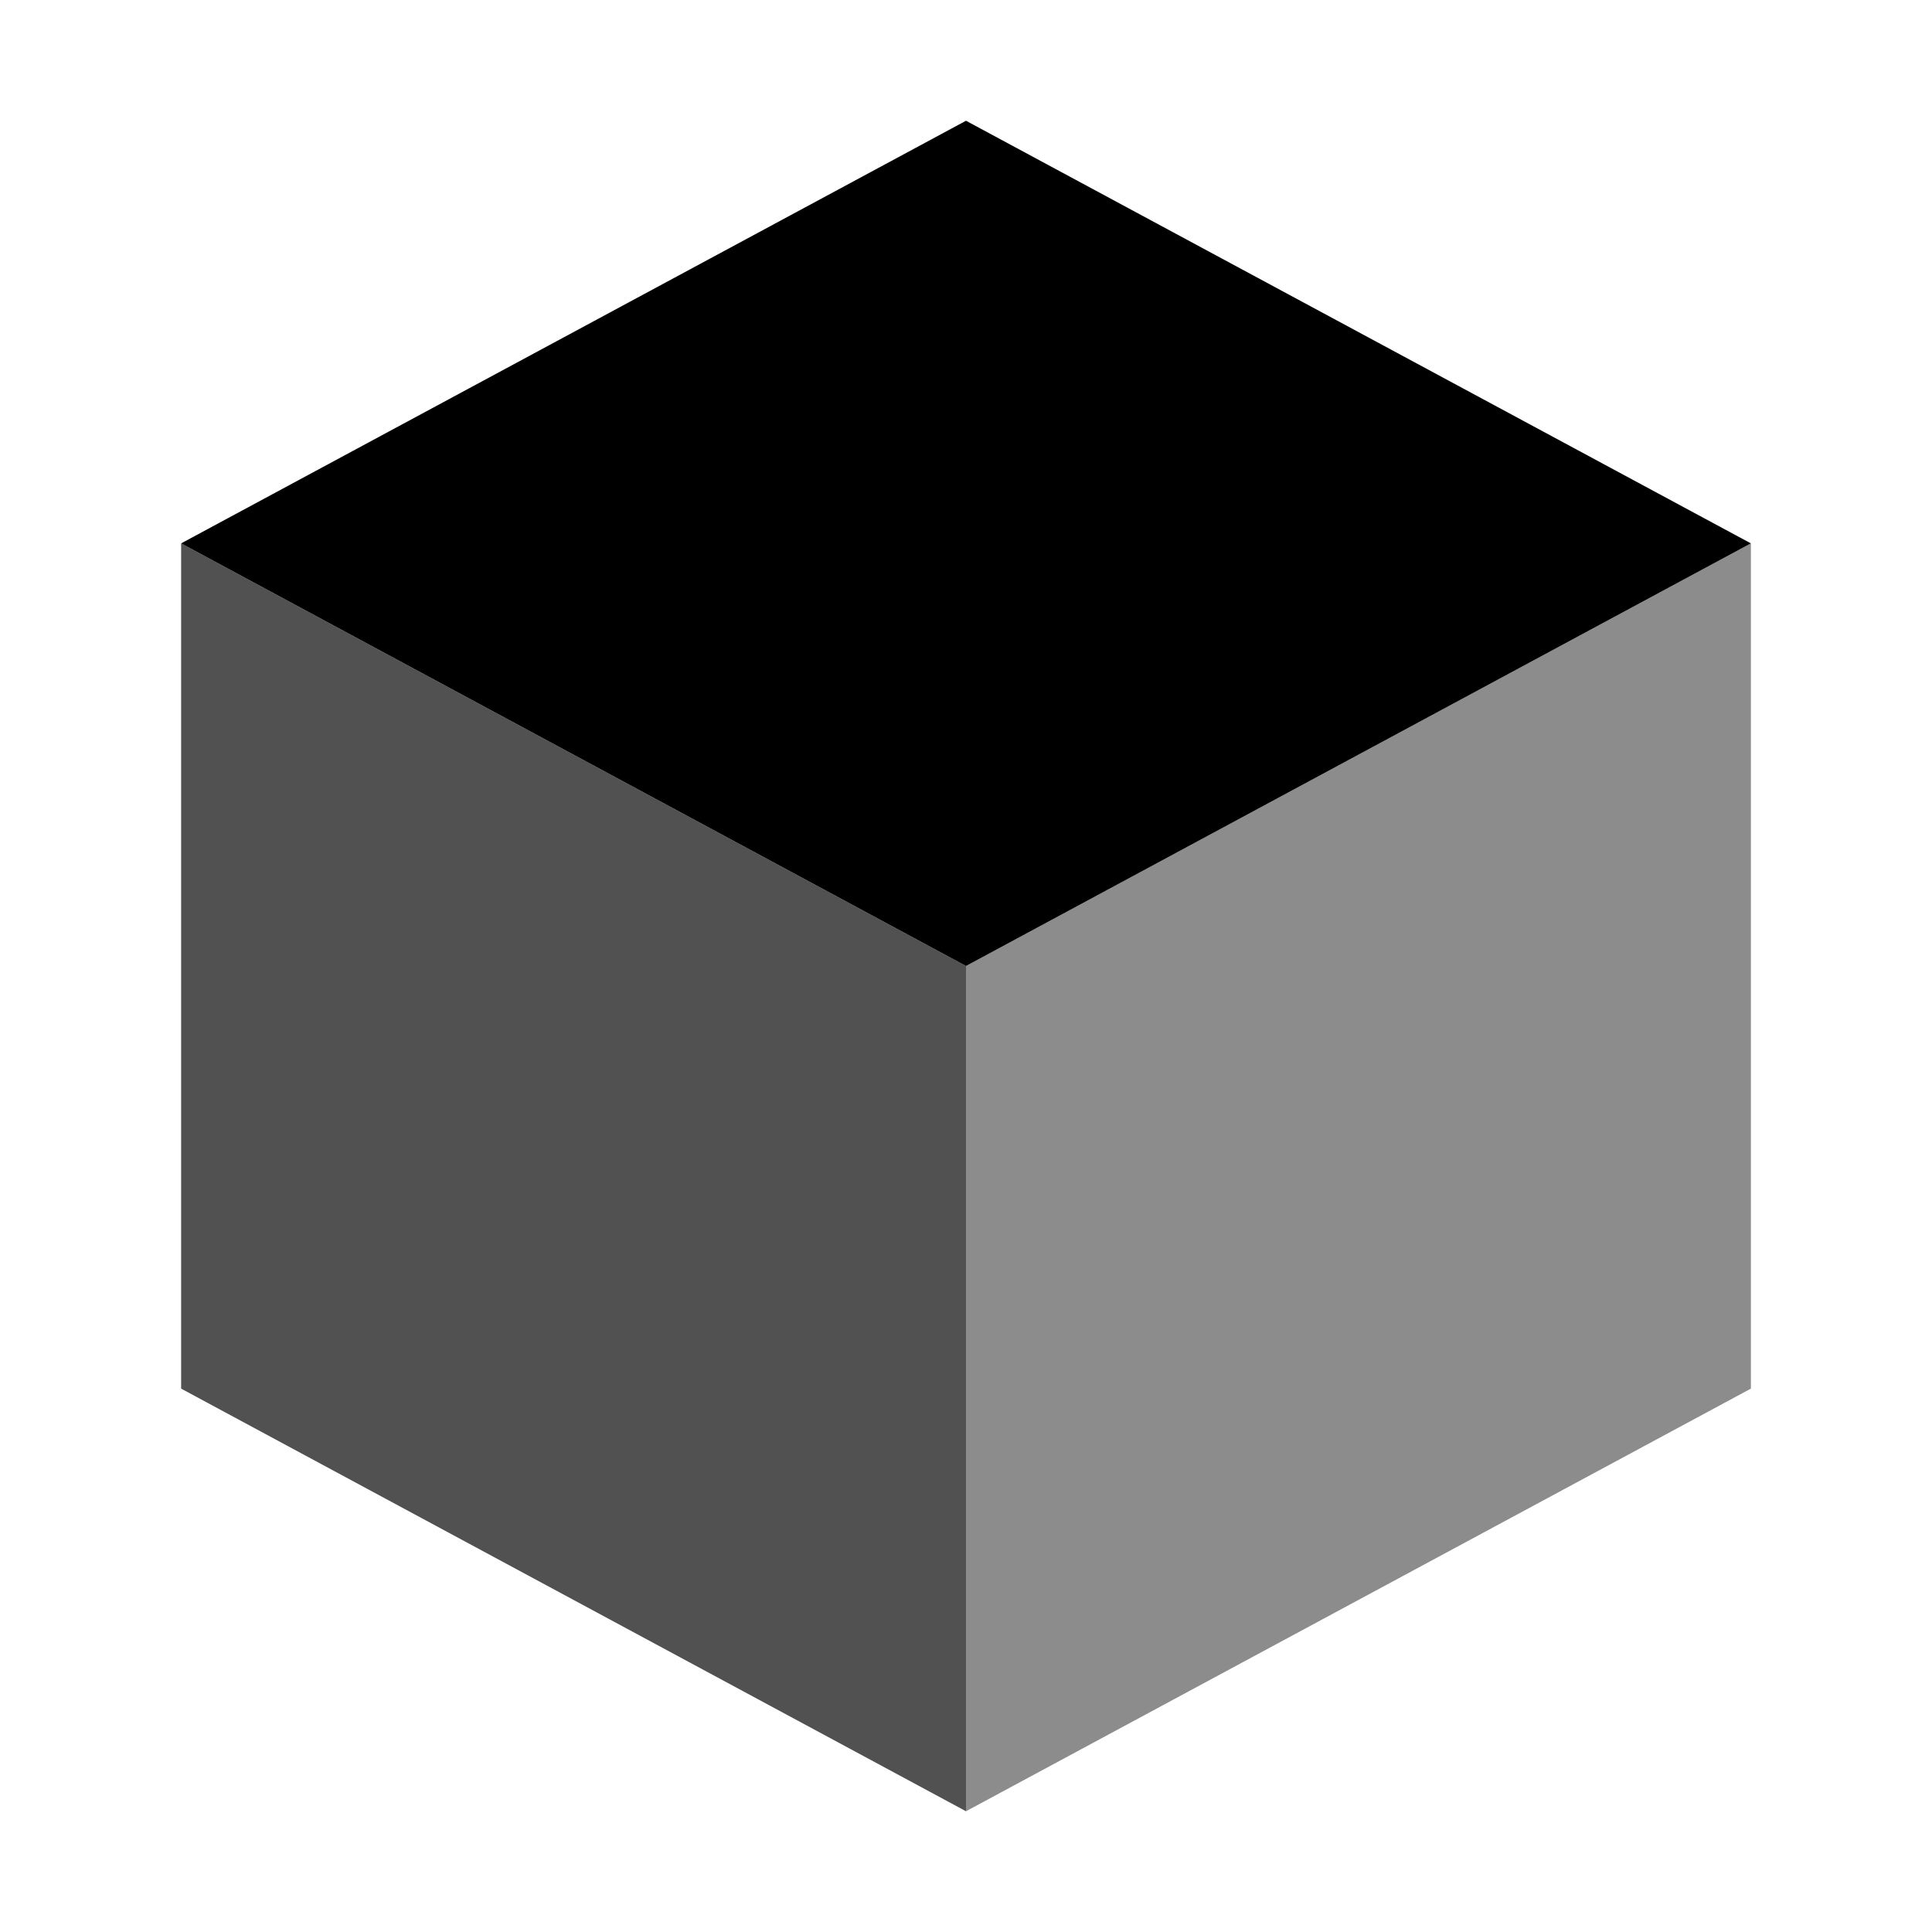
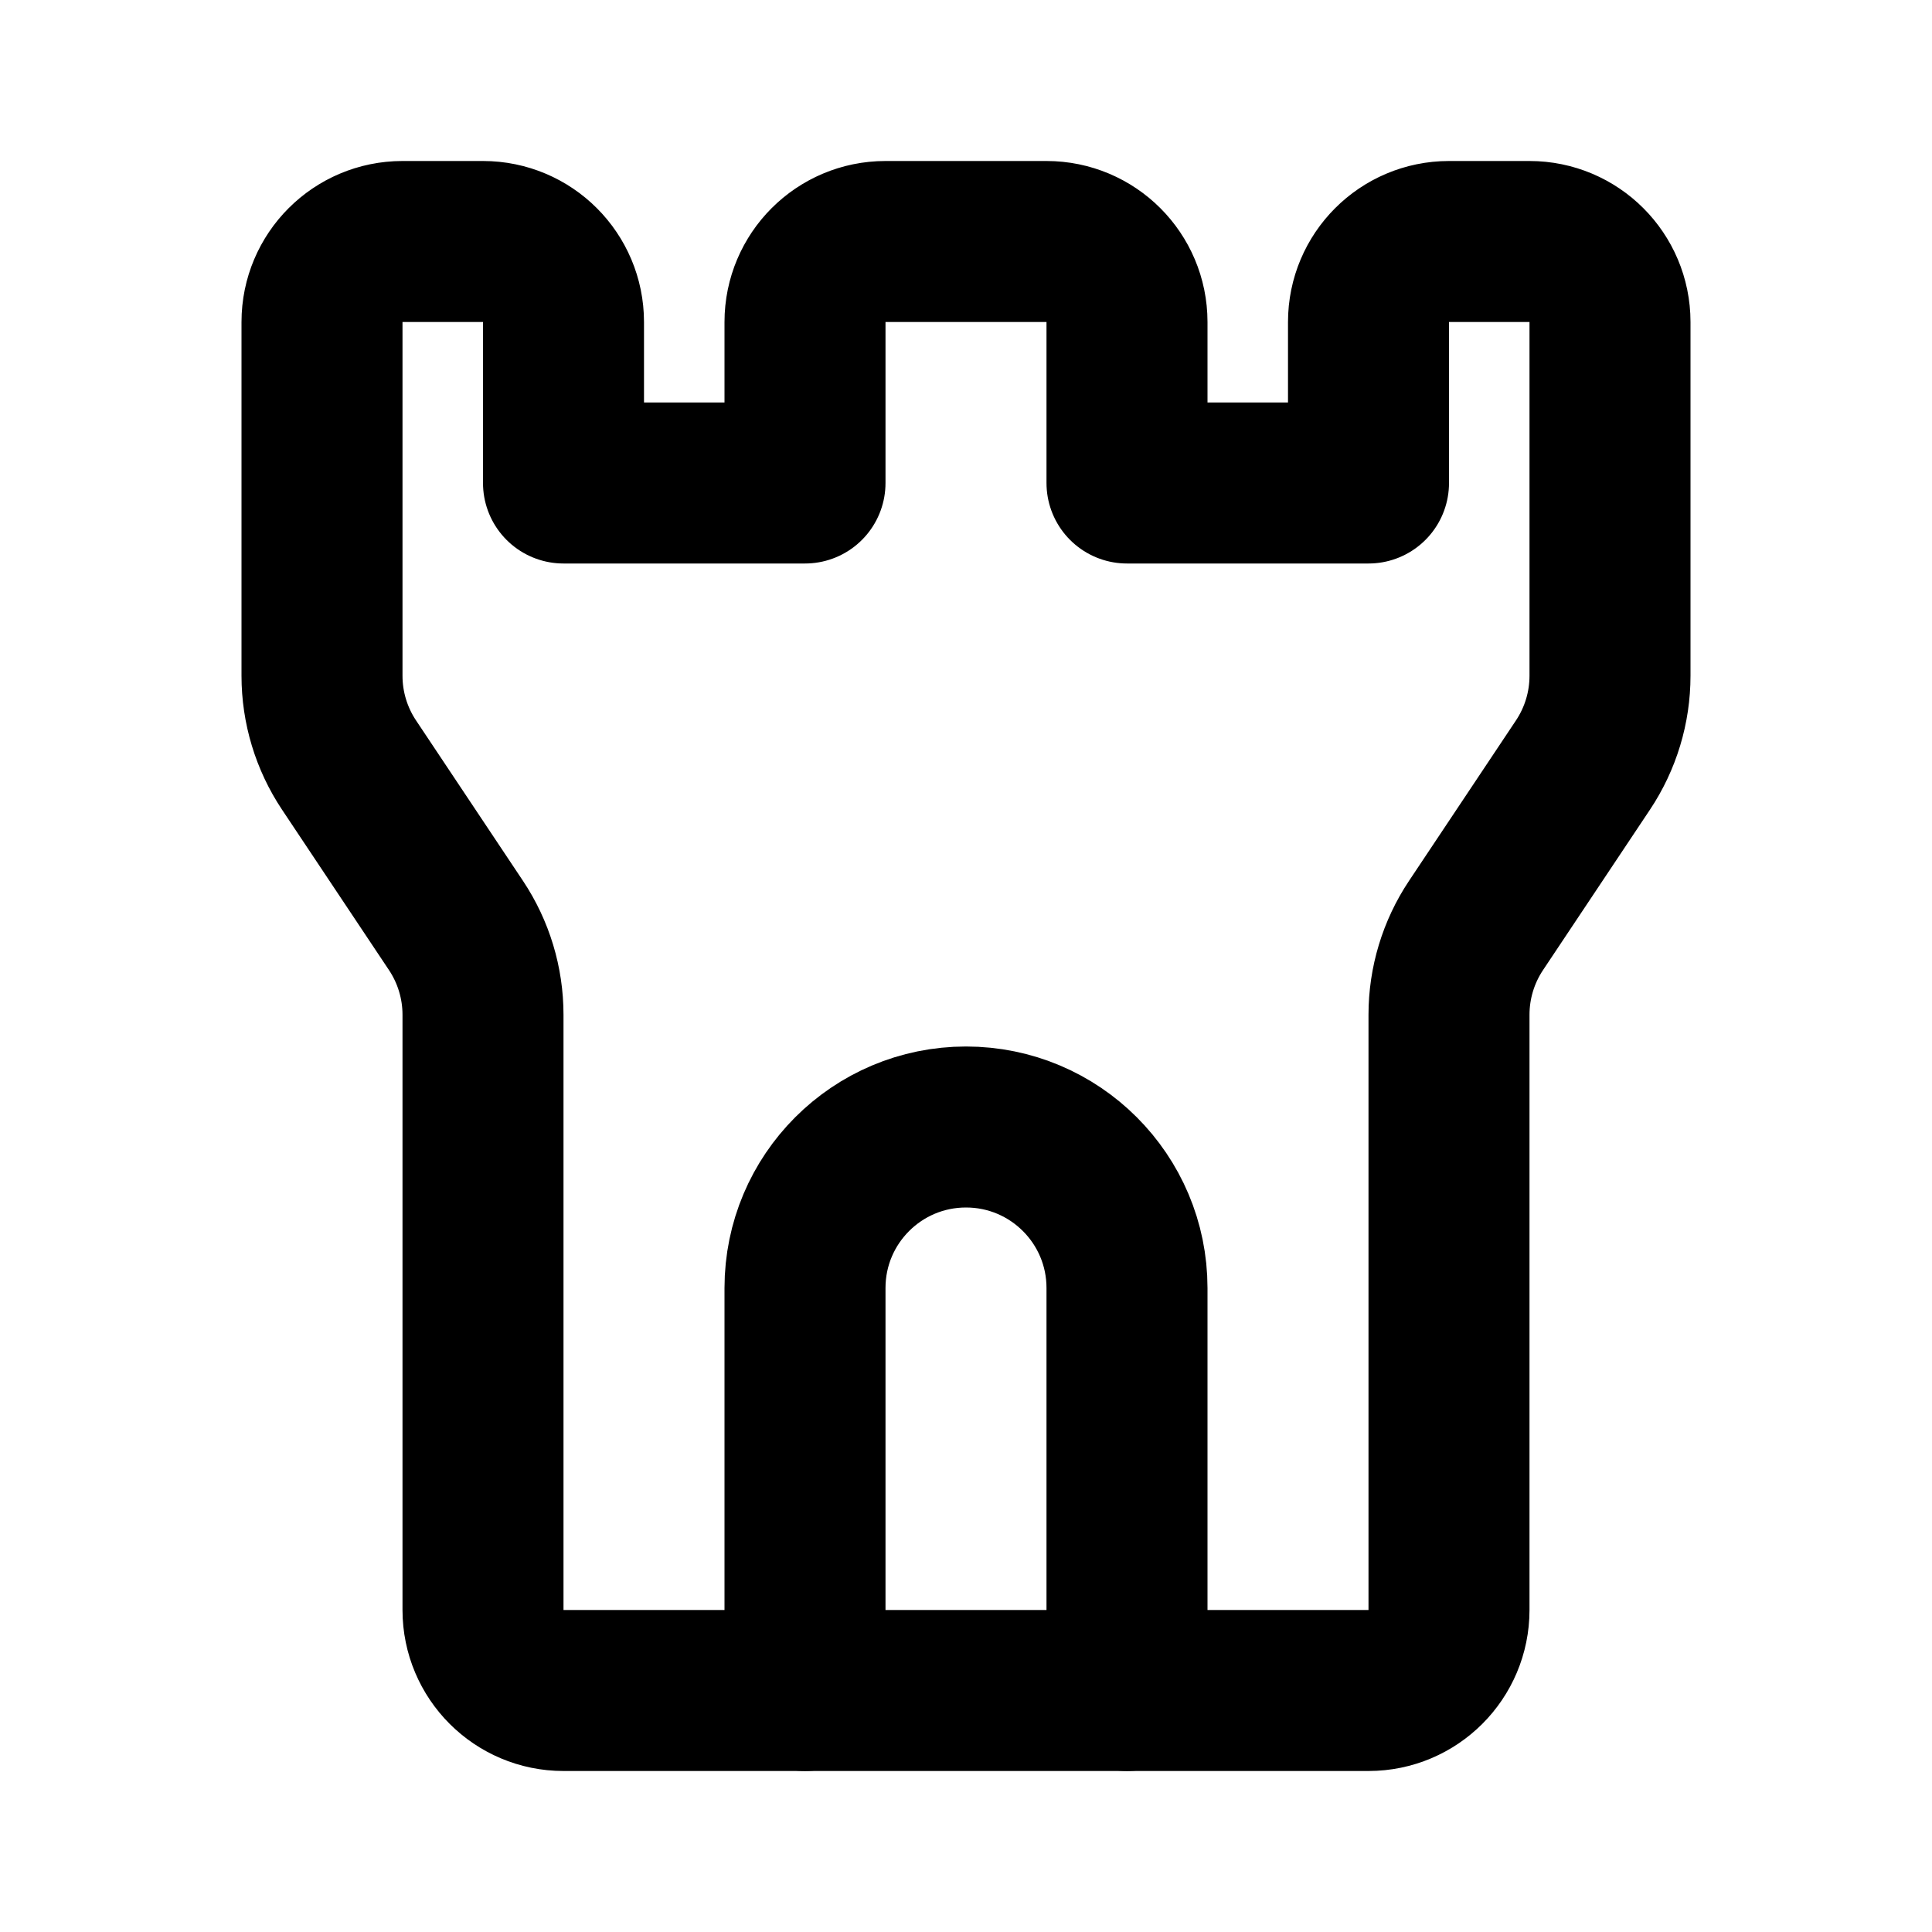
- <svg xmlns="http://www.w3.org/2000/svg" viewBox="0 0 32 32" width="32" height="32" fill="none" stroke="none">
-   <polygon points="16,2 29,9 16,16 3,9" fill="currentColor" fill-opacity="1" />
-   <polygon points="3,9 16,16 16,30 3,23" fill="currentColor" fill-opacity="0.68" />
-   <polygon points="29,9 16,16 16,30 29,23" fill="currentColor" fill-opacity="0.45" />
-   <polyline points="9,10 14,7.5 19,10 23,8" fill="none" stroke="currentColor" stroke-opacity="0.45" stroke-width="1.4" stroke-linecap="round" stroke-linejoin="round" />
+ <svg xmlns="http://www.w3.org/2000/svg" width="24" height="24" viewBox="0 0 24 24" fill="none" stroke="currentColor" stroke-width="2" stroke-linecap="round" stroke-linejoin="round">
+   <path d="M5 3h1a1 1 0 0 1 1 1v2h3v-2a1 1 0 0 1 1 -1h2a1 1 0 0 1 1 1v2h3v-2a1 1 0 0 1 1 -1h1a1 1 0 0 1 1 1v4.394a2 2 0 0 1 -.336 1.11l-1.328 1.992a2 2 0 0 0 -.336 1.11v7.394a1 1 0 0 1 -1 1h-10a1 1 0 0 1 -1 -1v-7.394a2 2 0 0 0 -.336 -1.11l-1.328 -1.992a2 2 0 0 1 -.336 -1.11v-4.394a1 1 0 0 1 1 -1" />
+   <path d="M10 21v-5a2 2 0 1 1 4 0v5" />
</svg>
